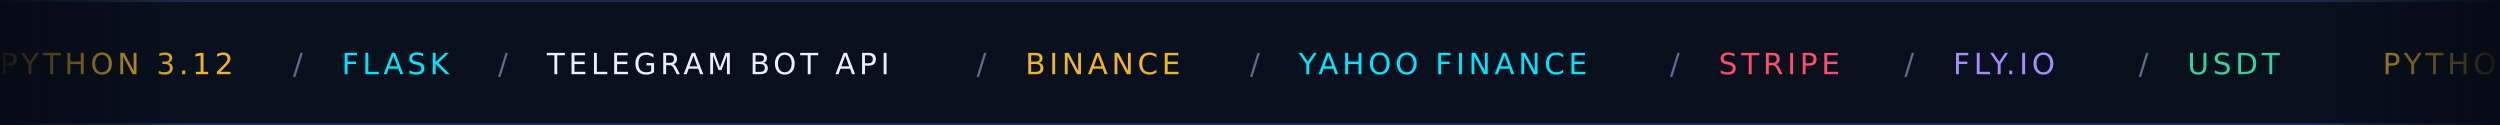
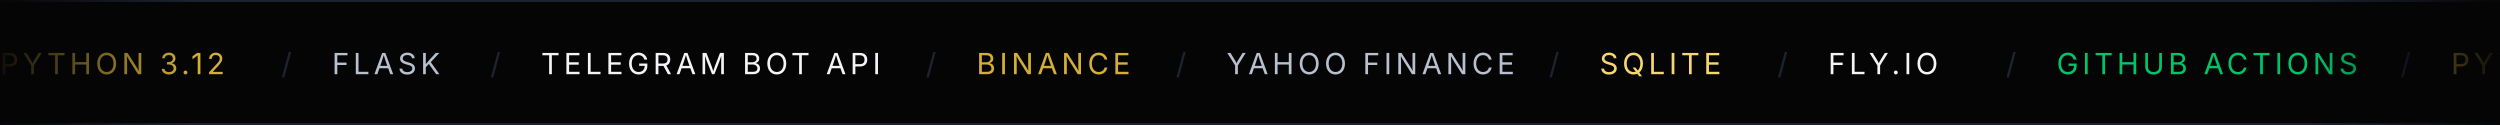
- <svg xmlns="http://www.w3.org/2000/svg" viewBox="0 0 1280 64" width="1280" height="64" role="img" aria-label="Stack: Python, Flask, Telegram Bot API, Binance, Yahoo Finance, Stripe, Fly.io">
+ <svg xmlns="http://www.w3.org/2000/svg" viewBox="0 0 1280 64" width="1280" height="64" role="img" aria-label="Stack: Python, Flask, Telegram Bot API, Binance, Yahoo Finance, SQLite, Fly.io, GitHub Actions">
  <defs>
    <linearGradient id="fade" x1="0" y1="0" x2="1" y2="0">
-       <stop offset="0%" stop-color="#060b14" stop-opacity="1" />
-       <stop offset="8%" stop-color="#060b14" stop-opacity="0" />
-       <stop offset="92%" stop-color="#060b14" stop-opacity="0" />
-       <stop offset="100%" stop-color="#060b14" stop-opacity="1" />
+       <stop offset="0%" stop-color="#050505" stop-opacity="1" />
+       <stop offset="8%" stop-color="#050505" stop-opacity="0" />
+       <stop offset="92%" stop-color="#050505" stop-opacity="0" />
+       <stop offset="100%" stop-color="#050505" stop-opacity="1" />
    </linearGradient>
-     <g id="run" font-family="Verdana,DejaVu Sans,sans-serif" font-size="15" letter-spacing="2">
-       <text x="0" y="38" fill="#f0b429">PYTHON 3.12</text>
-       <text x="150" y="38" fill="#5b6b88">/</text>
-       <text x="175" y="38" fill="#00e5ff">FLASK</text>
-       <text x="255" y="38" fill="#5b6b88">/</text>
-       <text x="280" y="38" fill="#e8f0ff">TELEGRAM BOT API</text>
-       <text x="500" y="38" fill="#5b6b88">/</text>
-       <text x="525" y="38" fill="#f0b429">BINANCE</text>
-       <text x="640" y="38" fill="#5b6b88">/</text>
-       <text x="665" y="38" fill="#00e5ff">YAHOO FINANCE</text>
-       <text x="855" y="38" fill="#5b6b88">/</text>
-       <text x="880" y="38" fill="#ff4d6d">STRIPE</text>
-       <text x="975" y="38" fill="#5b6b88">/</text>
-       <text x="1000" y="38" fill="#a78bfa">FLY.IO</text>
-       <text x="1095" y="38" fill="#5b6b88">/</text>
-       <text x="1120" y="38" fill="#34d399">USDT</text>
+     <g id="run" font-family="Inter,-apple-system,'Segoe UI',Roboto,Helvetica,Arial,sans-serif" font-size="15" letter-spacing="2">
+       <text x="0" y="38" fill="#d4af37">PYTHON 3.12</text>
+       <text x="144" y="38" fill="#1e2330">/</text>
+       <text x="170" y="38" fill="#b7c0ce">FLASK</text>
+       <text x="251" y="38" fill="#1e2330">/</text>
+       <text x="277" y="38" fill="#f3f4f6">TELEGRAM BOT API</text>
+       <text x="474" y="38" fill="#1e2330">/</text>
+       <text x="500" y="38" fill="#d4af37">BINANCE</text>
+       <text x="602" y="38" fill="#1e2330">/</text>
+       <text x="628" y="38" fill="#b7c0ce">YAHOO FINANCE</text>
+       <text x="793" y="38" fill="#1e2330">/</text>
+       <text x="819" y="38" fill="#f5d76e">SQLITE</text>
+       <text x="910" y="38" fill="#1e2330">/</text>
+       <text x="936" y="38" fill="#f3f4f6">FLY.IO</text>
+       <text x="1027" y="38" fill="#1e2330">/</text>
+       <text x="1053" y="38" fill="#00c46a">GITHUB ACTIONS</text>
+       <text x="1229" y="38" fill="#1e2330">/</text>
    </g>
  </defs>
-   <rect width="1280" height="64" fill="#08101e" />
-   <rect y="0" width="1280" height="1" fill="#1b2b4a" />
-   <rect y="63" width="1280" height="1" fill="#1b2b4a" />
+   <rect width="1280" height="64" fill="#050505" />
+   <rect y="0" width="1280" height="1" fill="#1e2330" />
+   <rect y="63" width="1280" height="1" fill="#1e2330" />
  <g>
-     <animateTransform attributeName="transform" type="translate" from="0 0" to="-1220 0" dur="22s" repeatCount="indefinite" />
+     <animateTransform attributeName="transform" type="translate" from="0 0" to="-1255 0" dur="26s" repeatCount="indefinite" />
    <use href="#run" x="0" />
-     <use href="#run" x="1220" />
-     <use href="#run" x="2440" />
+     <use href="#run" x="1255" />
+     <use href="#run" x="2510" />
  </g>
  <rect width="1280" height="64" fill="url(#fade)" />
</svg>
